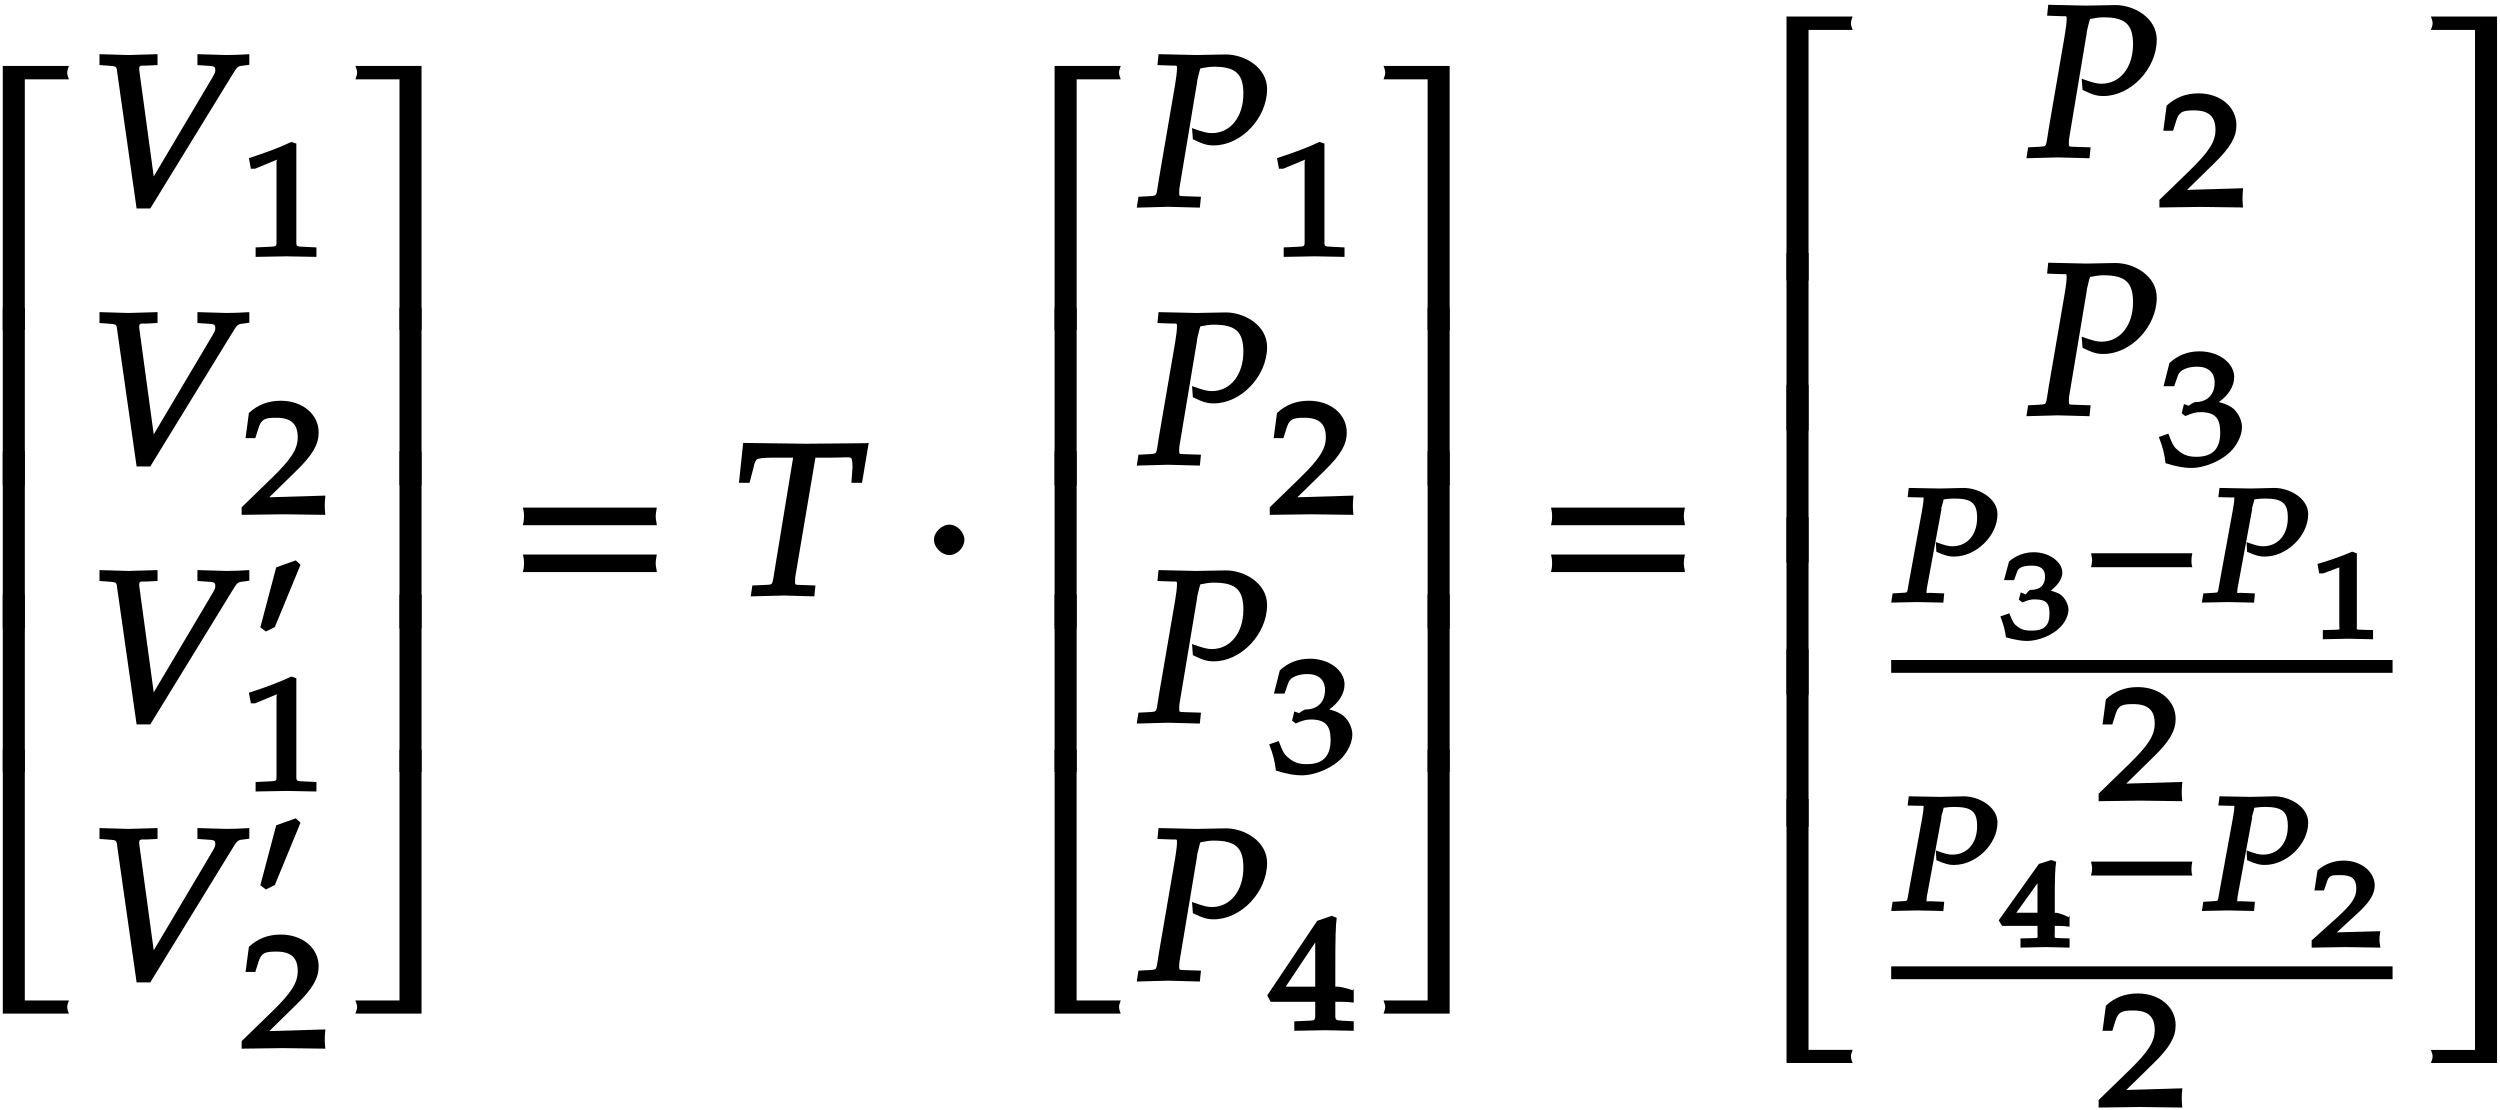
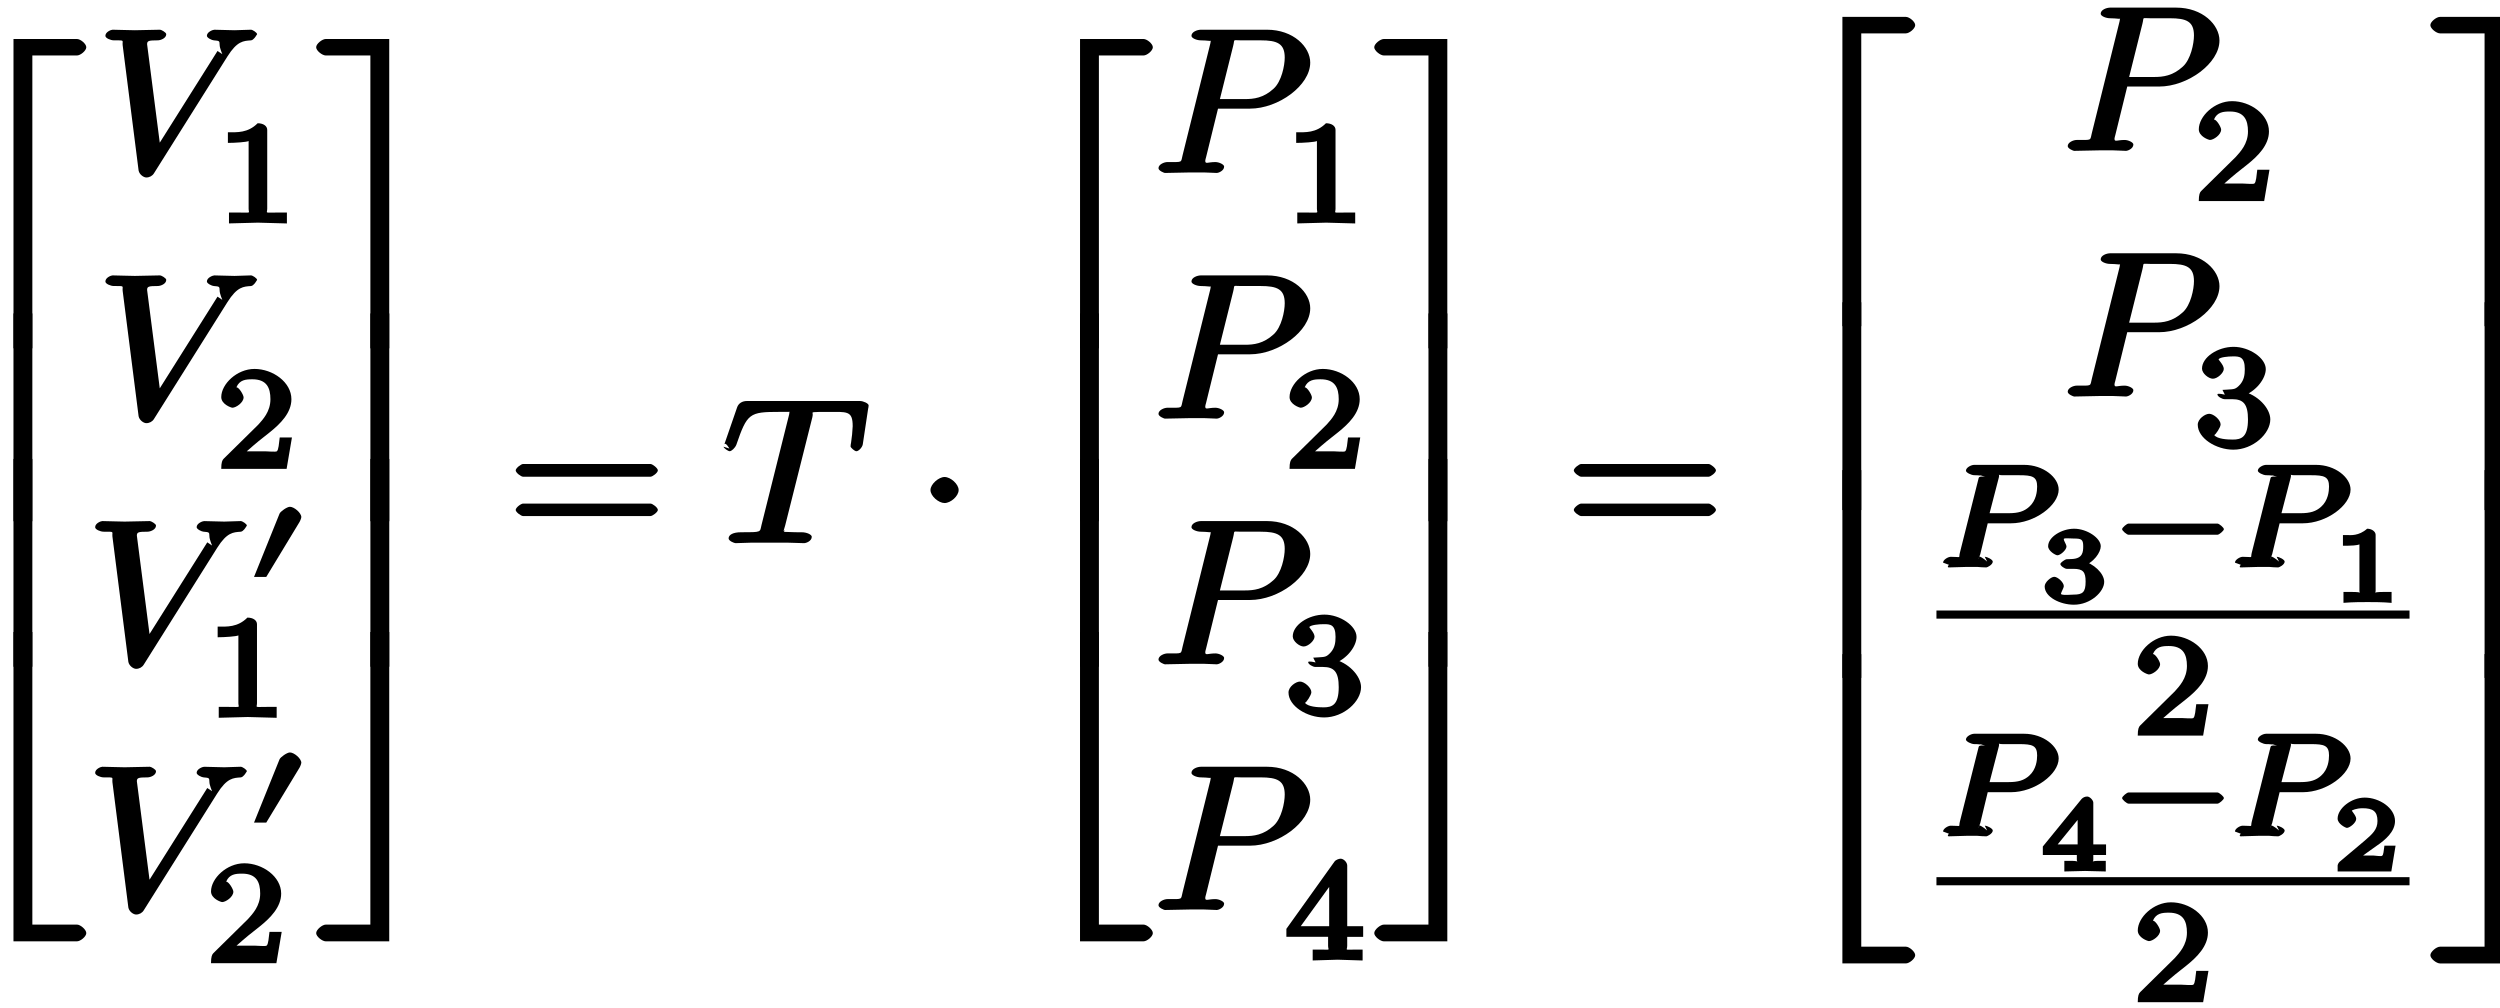
- <svg xmlns="http://www.w3.org/2000/svg" xmlns:xlink="http://www.w3.org/1999/xlink" width="187px" height="83px" viewBox="0 0 140 62">
+ <svg xmlns="http://www.w3.org/2000/svg" xmlns:xlink="http://www.w3.org/1999/xlink" width="196" height="79px" viewBox="0 0 147 59">
  <defs>
    <symbol overflow="visible" id="a">
-       <path d="M5.078-14.781H1.562V0h1.235v-14.031h2.469c-.079-.203-.094-.281-.094-.375 0-.078.016-.172.094-.375zm0 0" />
+       <path d="M7.922-17.703c0-.203-.344-.485-.547-.485H3.641V0H4.75v-17.219h2.625c.203 0 .547-.281.547-.484zm0 0" />
    </symbol>
    <symbol overflow="visible" id="b">
-       <path d="M2.672-9.938h-1.11V0h1.235v-9.938zm0 0" />
+       <path d="M4.75-.125v-12.094H3.64V0h1.11zm0 0" />
    </symbol>
    <symbol overflow="visible" id="c">
-       <path d="M5.219-.125a.648.648 0 01-.047-.25c0-.078.016-.156.094-.36h-2.47V-14.78H1.564V0h3.703zm0 0" />
+       <path d="M7.922-.484c0-.204-.344-.5-.547-.5H4.75v-17.203H3.64V0h3.735c.203 0 .547-.281.547-.484zm0 0" />
    </symbol>
    <symbol overflow="visible" id="d">
-       <path d="M9.14-8.063v-.484c-.515.031-.89.047-1.28.047l-1.626-.047v.61l.454.03c.453.032.546.016.546.25 0 .126-.015.157-.156.407L3.594-1.375l.25.094-.86-6.313c-.046-.36.047-.312.375-.312L4-7.938v-.609L2.375-8.5.75-8.547v.61l.438.03c.53.048.515 0 .562.438L2.828.094h.766l4.562-7.438c.297-.468.297-.531.64-.562l.345-.047zm0 0" />
+       <path d="M9.39-8.156c0-.094-.265-.266-.359-.266-.312 0-.656.031-.969.031-.406 0-.812-.03-1.187-.03-.078 0-.438.124-.438.358 0 .126.313.266.407.266.312.031.343.016.343.266 0 .187.157.547.157.547l-.282-.188-3.671 5.828.343.094-.812-6.313c0-.203.078-.234.625-.234.172 0 .5-.125.5-.36 0-.109-.297-.265-.36-.265-.484 0-1 .031-1.484.031-.219 0-.453-.015-.656-.015-.219 0-.453-.016-.656-.016-.079 0-.422.125-.422.36 0 .14.312.265.5.265.672 0 .484-.016.515.281L2.422-.14c.047.235.297.407.453.407.188 0 .36-.094.453-.25l4.313-6.86c.578-.922.953-.922 1.39-.953.156-.016.297-.266.297-.266zm0 0" />
    </symbol>
    <symbol overflow="visible" id="h">
-       <path d="M4.656-.125v-14.656H.953c.078.203.094.297.094.375 0 .094-.016.172-.094.375h2.469V0h1.234zm0 0" />
+       <path d="M4.328-.125v-18.063H.594c-.203 0-.563.282-.563.485s.36.484.563.484h2.625V0h1.11zm0 0" />
    </symbol>
    <symbol overflow="visible" id="i">
-       <path d="M4.656-.125v-9.813H3.422V0h1.234zm0 0" />
+       <path d="M4.14-12.219H3.22V0h1.11v-12.219zm0 0" />
    </symbol>
    <symbol overflow="visible" id="j">
-       <path d="M4.656-.125v-14.656H3.422V-.734H.953c.078.203.094.28.094.359 0 .094-.016.172-.094.375h3.703zm0 0" />
+       <path d="M4.328-.125v-18.063h-1.11V-.983H.595c-.203 0-.563.296-.563.5 0 .203.36.484.563.484h3.734zm0 0" />
    </symbol>
    <symbol overflow="visible" id="k">
-       <path d="M8.266-4.078a1.419 1.419 0 01-.047-.36c0-.109.015-.234.062-.484h-7.5c.063.25.063.375.063.484 0 .125 0 .235-.063.5h7.5zm0 2.625a1.332 1.332 0 01-.047-.36c0-.109.015-.234.062-.484h-7.5c.063.25.063.375.063.485 0 .125 0 .25-.063.5h7.5zm0 0" />
+       <path d="M8.828-4.281c0-.125-.312-.375-.437-.375H.906c-.125 0-.437.25-.437.375 0 .14.312.375.437.375h7.485c.125 0 .437-.235.437-.375zm0 2.328c0-.14-.312-.375-.437-.375H.906c-.125 0-.437.234-.437.375 0 .125.312.36.437.36h7.485c.125 0 .437-.235.437-.36zm0 0" />
    </symbol>
    <symbol overflow="visible" id="l">
-       <path d="M7.594-8.531L4.219-8.5l-3.5-.047-.235 2.235h.594l.219-.844c.047-.266.11-.36.172-.453.078-.079.437-.11.875-.11h1.172l-1 6.094c-.188 1.094-.079 1-.563 1.031l-.719.031-.093.61L3 0l1.703.047.063-.61-.844-.03c-.313-.016-.297.015-.297-.235 0-.11 0-.156.047-.422l1.094-6.469h.765c.938 0 1.219-.078 1.266.063.031.11.047.328.047.453l-.063.89h.594l.375-2.234zm0 0" />
+       <path d="M8.61-8.094c0-.125-.313-.265-.516-.265h-6.64c-.282 0-.5.14-.579.375l-.75 2.171c.078-.14.297.25.297.25l-.344-.109c0 .078.266.266.36.266.109 0 .312-.188.39-.375.64-1.86.766-1.938 2.531-1.938h.47c.327 0 .124-.093.124.016 0 .062-.031.203-.047.25L2.312-1.078c-.109.437.047.437-1.218.437-.438 0-.719.141-.719.36 0 .156.344.281.406.281.328 0 .672-.031.985-.031H3.78c.344 0 .703.031 1.031.031.125 0 .454-.125.454-.375 0-.125-.282-.266-.594-.266-.297 0-.453 0-.766-.015-.344-.031-.25.062-.25-.125l-.062.094s.062-.172.11-.36L5.296-7.39c.078-.328-.063-.265.078-.312.11-.016.5-.016.75-.016 1.219 0 1.547-.093 1.547.844a8.8 8.8 0 01-.094.953 1.387 1.387 0 00-.031.234c0 .063.234.282.344.282.125 0 .343-.219.375-.407l.312-2.078c.016-.046.031-.171.031-.203zm0 0" />
    </symbol>
    <symbol overflow="visible" id="m">
-       <path d="M2.516-3.125c0-.422-.407-.844-.844-.844-.422 0-.86.422-.86.844 0 .438.438.86.86.86.437 0 .844-.422.844-.86zm0 0" />
+       <path d="M2.484-3.125c0-.344-.468-.766-.828-.766-.343 0-.828.422-.828.766 0 .36.485.766.828.766.36 0 .828-.407.828-.766zm0 0" />
    </symbol>
    <symbol overflow="visible" id="n">
-       <path d="M7.234-6.594c0-1.218-1.265-1.937-2.312-1.937-.547 0-1.094.031-1.64.031l-2.126-.047-.062.61.812.03c.297 0 .282-.03.282.188 0 .172-.047.532-.11.907l-.89 5.187C1-.531 1.125-.641.64-.594l-.61.031-.093.61L1.688 0l1.78.047.063-.61-.922-.03c-.312-.016-.296.015-.296-.235 0-.11 0-.188.046-.422l.97-5.813-.032.094s.078-.343.14-.578c.016-.062.047-.172.063-.203.328-.063.516-.094.75-.094 1.219 0 1.656.39 1.656 1.516 0 1.281-.718 2.203-1.765 2.203-.266 0-.5-.063-1.11-.281l.047.625c.578.281.813.344 1.172.344 1.531 0 2.984-1.532 2.984-3.157zm0 0" />
+       <path d="M9.203-6.484c0-.922-.984-1.938-2.547-1.938H2.781c-.219 0-.562.125-.562.36 0 .14.312.265.547.265.156 0 .375.016.515.031.203.016.063-.078.063.063 0 .047-.016.078-.047.219L1.703-1.063c-.125.47.047.422-.89.422C.609-.64.28-.5.28-.28c0 .156.344.281.375.281l1.516-.031h.765c.266 0 .532.031.782.031.078 0 .422-.125.422-.375 0-.125-.297-.266-.516-.266-.453 0-.594.141-.594-.078 0-.062.031-.125.047-.203l.703-2.86h1.875c1.688 0 3.547-1.374 3.547-2.702zm-1.5-.297c0 .468-.187 1.406-.656 1.828-.594.547-1.172.61-1.688.61H3.891l.78-3.126c.11-.422-.062-.328.454-.328h1.156c.985 0 1.422.188 1.422 1.016zm0 0" />
    </symbol>
    <symbol overflow="visible" id="e">
-       <path d="M4.266-.11V-.5l-.657-.031c-.515-.031-.468.015-.468-.453v-5.329l-.282-.093c-.625.297-1.312.562-2.375.906l.11.594h.234l1.25-.516.031-.016c.047 0-.078-.046-.078.172v4.282c0 .468.047.421-.469.453L.86-.5v.531L2.594 0l1.672.031zm0 0" />
+       <path d="M4.172-.156v-.469H3.64c-.829 0-.625.063-.625-.219v-4.64c0-.235-.235-.391-.563-.391-.578.578-1.203.531-1.75.531v.625c.406 0 1.11-.047 1.219-.11v3.985c0 .281.203.219-.625.219H.766v.64L2.469-.03l1.703.047zm0 0" />
    </symbol>
    <symbol overflow="visible" id="f">
-       <path d="M4.75-.11c-.016-.187-.016-.265-.016-.39s0-.203.032-.547l-3.141.094 1.5-1.469c.938-.906 1.266-1.5 1.266-2.156 0-1.016-.891-1.781-2.125-1.781-.688 0-1.282.218-1.782.687L.297-4.266h.547l.172-.546c.156-.516.359-.594 1-.594.828 0 1.203.343 1.203 1.093 0 .657-.36 1.22-1.453 2.282L.078-.391v.422L2.391 0l2.375.031zm0 0" />
+       <path d="M4.234-1.844H3.75c-.047.344-.063.735-.172.813-.062.047-.562 0-.687 0H1.812c.563-.5.86-.735 1.36-1.125.625-.5 1.265-1.14 1.265-1.938 0-1-1.093-1.781-2.171-1.781-1.032 0-1.954.89-1.954 1.656 0 .422.579.625.657.625.203 0 .656-.297.656-.61 0-.14-.266-.593-.422-.593.188-.437.547-.469.938-.469.843 0 1.062.5 1.062 1.172 0 .735-.453 1.203-.719 1.5l-2.03 2C.374-.516.311-.39.311 0h3.844l.313-1.844zm0 0" />
    </symbol>
    <symbol overflow="visible" id="g">
-       <path d="M2.594-4.672l-.203-.187-1.094.39-.89 3.36.312.234.5-.25 1.437-3.484zm0 0" />
+       <path d="M3.063-4.313c0-.25-.422-.609-.672-.609-.172 0-.563.281-.61.406l-1.5 3.72H1L2.922-3.97c.047-.062.14-.265.14-.344zm0 0" />
    </symbol>
    <symbol overflow="visible" id="o">
-       <path d="M4.703-2.11c0-.421-.25-.89-.594-1.124a2.225 2.225 0 00-.703-.282c.531-.375.86-.875.86-1.406 0-.781-.86-1.437-1.938-1.437-.64 0-1.203.203-1.687.656L.312-4.406h.594l.219-.625c.11-.297.563-.469 1.063-.469.624 0 .984.328.984.89 0 .673-.406 1.094-1.094 1.094-.078 0-.36.204-.36.204l-.265-.094-.125.515.203.157c.407-.172.594-.22.844-.22.813 0 1.11.329 1.11 1.142 0 .906-.422 1.359-1.329 1.359-.437 0-.719-.094-1.015-.344C.906-.984.828-1.094.578-1.75l-.531.188c.234.609.312.937.375 1.468C1.078.11 1.5.172 1.859.172c.782 0 1.766-.422 2.297-1.016.328-.375.547-.86.547-1.265zm0 0" />
+       <path d="M4.516-1.61c0-.656-.75-1.468-1.672-1.656v.313c.89-.313 1.406-1.094 1.406-1.61 0-.656-.969-1.312-1.89-1.312-.938 0-1.86.61-1.86 1.281 0 .282.39.594.64.594.266 0 .641-.344.641-.578 0-.25-.375-.578-.297-.578.094-.11.532-.157.844-.157.375 0 .688.016.688.75 0 .344-.047.625-.266.891-.281.313-.36.281-.781.313-.203.015-.235.015-.266.015l.14.281s-.437-.109-.437-.015c0 .125.282.281.422.281h.453c.656 0 .922.297.922 1.188 0 1.046-.39 1.187-.89 1.187-.329 0-.922-.031-1.094-.266.078-.015.375-.453.375-.625 0-.265-.407-.625-.672-.625-.235 0-.672.297-.672.641C.25-.5 1.328.172 2.344.172 3.5.172 4.516-.766 4.516-1.61zm0 0" />
    </symbol>
    <symbol overflow="visible" id="p">
-       <path d="M4.781-.11V-.5l-.61-.031c-.468-.031-.421-.016-.421-.531v-.532c.422 0 .625 0 1.031.047v-.781l-.047.094s-.562-.204-.875-.204H3.75V-3.53c0-1.578.016-2.328.078-2.766l-.281-.11-.813.282-2.796 4.172.187.36h2.5v.53c0 .516.047.516-.422.532l-.75.031v.531L3.172 0l1.61.031zm-2-2.328H.97L2.89-5.312l-.266-.094v2.968zm0 0" />
+       <path d="M4.64-1.531V-2h-.937v-3.563c0-.187-.203-.406-.39-.406-.094 0-.282.063-.36.172L.125-1.844v.469h2.453v.531c0 .281.203.219-.469.219h-.437v.64L3.14-.03l1.468.047v-.641h-.437c-.672 0-.469.063-.469-.219v-.531h.938zM2.845-2H.969l2.015-2.781-.343-.125V-2zm0 0" />
    </symbol>
    <symbol overflow="visible" id="q">
-       <path d="M5.953-4.922c0-.89-1.047-1.469-1.89-1.469-.454 0-.891.032-1.329.032l-1.75-.032-.062.516.703.016c.234.015.188-.047.188.109 0 .125-.047.406-.094.672l-.703 3.844c-.157.796-.032.687-.407.718l-.53.032L0 .03 1.453 0l1.469.031.047-.515-.781-.032c-.25 0-.204.063-.204-.125 0-.078.016-.14.047-.312l.797-4.313-.047.094s.078-.281.125-.437c.016-.047.031-.141.031-.141.235-.031.391-.047.579-.047.984 0 1.296.25 1.296 1.078 0 .953-.546 1.594-1.39 1.594-.219 0-.406-.047-.922-.234l.031.546c.516.22.703.266.985.266 1.25 0 2.437-1.172 2.437-2.375zm0 0" />
+       <path d="M7.188-4.578c0-.703-.891-1.453-2.032-1.453H2.22c-.172 0-.485.156-.485.343 0 .11.313.266.5.266.125 0 .157 0 .313.016.172.015-.031-.125-.031-.032l.359.11s-.36-.063-.39.062L1.374-.844c-.078.328.125.219-.531.219-.156 0-.453.172-.453.344l.343.125S.594 0 .734 0c.235 0 .844-.031 1.079-.031h.578c.171.015.375.031.546.031.047 0 .376-.156.376-.344 0-.11-.313-.281-.47-.281l.141.281s-.312-.281-.468-.297c-.188-.015.015.125.015.032l-.062.125s.062-.172.11-.297l.437-1.813h1.359c1.406 0 2.813-1.062 2.813-1.984zM5.921-4.75c0 .266-.047.813-.469 1.188-.297.265-.625.374-1.219.374H3.125l.547-2.109c.062-.25-.14-.125.219-.125h.968c.782 0 1.063.078 1.063.672zm0 0" />
    </symbol>
    <symbol overflow="visible" id="s">
-       <path d="M6.156-2.078c-.015-.094-.015-.172-.015-.266 0-.094 0-.172.046-.39H.516c.046.218.062.296.062.39 0 .094-.015.172-.062.39h5.671zm0 0" />
+       <path d="M6.25-2.25c0-.094-.281-.328-.375-.328H.641c-.094 0-.375.234-.375.328s.28.328.375.328h5.234c.094 0 .375-.234.375-.328zm0 0" />
    </symbol>
    <symbol overflow="visible" id="r">
-       <path d="M3.86-1.625c0-.313-.22-.703-.485-.875-.203-.11-.484-.203-.875-.266l.11.266c.624-.422.906-.828.906-1.203 0-.594-.735-1.14-1.594-1.14-.516 0-.984.171-1.39.515L.25-3.281h.563L1-3.797c.094-.219.406-.297.813-.297.5 0 .734.203.734.61 0 .5-.281.75-.828.75-.063 0-.25.25-.25.25l-.282-.11-.109.406.203.157c.328-.14.469-.172.672-.172.656 0 .844.203.844.797 0 .672-.297.953-1 .953-.36 0-.563-.047-.797-.234C.812-.829.766-.875.547-1.422l-.5.172c.187.5.25.734.312 1.172.563.156.907.203 1.188.203.625 0 1.437-.328 1.86-.781.265-.266.452-.656.452-.969zm0 0" />
+       <path d="M3.781-1.219c0-.5-.625-1.093-1.312-1.25v.36c.719-.235 1.11-.86 1.11-1.204 0-.484-.813-1.03-1.563-1.03-.735 0-1.532.484-1.532 1.03 0 .282.438.532.547.532.172 0 .532-.313.532-.516 0-.14-.266-.484-.11-.469.031-.03.422 0 .547 0 .438 0 .547.047.547.454 0 .343-.031.718-.656.75-.172 0-.188.015-.344.015-.063.016-.344.188-.344.281 0 .11.266.282.375.282h.39c.563 0 .72.171.72.75 0 .625-.172.765-.704.765-.062 0-.64.047-.703-.015-.14.03.125-.344.125-.485 0-.219-.36-.547-.562-.547-.188 0-.563.313-.563.563C.281-.328 1.187.125 2 .125c.984 0 1.781-.766 1.781-1.344zm0 0" />
    </symbol>
    <symbol overflow="visible" id="t">
-       <path d="M3.516-.125v-.36L2.953-.5c-.422-.031-.344.063-.344-.281v-4l-.265-.094c-.5.219-1.047.422-1.938.688l.094.53h.219l1-.374h.031c.047 0-.125-.094-.125.062V-.78c0 .344.094.25-.328.281l-.594.016V.03L2.141 0l1.375.031zm0 0" />
+       <path d="M3.516-.172v-.453h-.5c-.641 0-.438.11-.438-.063v-3.296c0-.188-.219-.36-.5-.36-.484.438-1 .375-1.125.375H.656v.625h.297c.14 0 .531-.015.672-.078v2.735c0 .171.203.062-.422.062H.687v.64C1.235-.03 1.766-.03 2.11-.03c.344 0 .875 0 1.407.047zm0 0" />
    </symbol>
    <symbol overflow="visible" id="u">
-       <path d="M3.922-.125v-.36L3.39-.5c-.375-.031-.297.047-.297-.344v-.344c.297 0 .453 0 .828.047v-.64l-.047.11s-.484-.25-.734-.25h-.047v-.75c0-1.173.015-1.735.078-2.11l-.281-.094-.688.219L-.047-1.5l.188.313h1.984v.343c0 .39.078.328-.297.344l-.656.016V.03L2.578 0l1.344.031zM2.297-1.922H.937l1.47-2.047-.282-.11v2.157zm0 0" />
+       <path d="M3.89-1.156v-.438h-.75v-2.453c0-.14-.203-.36-.359-.36a.457.457 0 00-.328.141L.172-1.469v.5h2v.281c0 .188.203.063-.328.063h-.407V0l1.22-.031L3.874 0v-.625h-.406c-.531 0-.328.125-.328-.063v-.28h.75zm-1.468-.438H1.047l1.516-1.86-.344-.124v1.984zm0 0" />
    </symbol>
    <symbol overflow="visible" id="v">
-       <path d="M3.906-.125c-.031-.14-.031-.203-.031-.297 0-.094 0-.156.047-.469l-2.844.079.11.265 1.39-1.281c.75-.672 1.031-1.14 1.031-1.625 0-.766-.765-1.39-1.734-1.39-.563 0-1.047.187-1.469.546L.234-3.172h.532l.156-.453c.125-.39.234-.406.75-.406.656 0 .906.203.906.765 0 .5-.265.875-1.125 1.657L.078-.375v.406L1.968 0l1.954.031zm0 0" />
+       <path d="M3.531-1.516h-.437c-.047.297-.047.547-.14.594-.048.047-.407-.015-.5-.015H1.28l.14.312c.391-.297.845-.625 1.204-.875.531-.36 1.094-.844 1.094-1.469 0-.765-.922-1.375-1.781-1.375-.797 0-1.594.64-1.594 1.235 0 .312.469.546.547.546.156 0 .546-.296.546-.53 0-.22-.343-.516-.234-.5 0 0 .219-.126.61-.126.593 0 .875.172.875.75 0 .5-.297.766-.75 1.156L.468-.577a.397.397 0 00-.124.219V0H3.5l.25-1.516zm0 0" />
    </symbol>
  </defs>
-   <use xlink:href="#a" x="-1.407" y="18.404" />
-   <use xlink:href="#b" x="-1.407" y="27.105" />
-   <use xlink:href="#b" x="-1.407" y="35.133" />
-   <use xlink:href="#b" x="-1.407" y="43.161" />
-   <use xlink:href="#c" x="-1.407" y="56.692" />
-   <use xlink:href="#d" x="4.822" y="11.512" />
-   <use xlink:href="#e" x="13.454" y="14.285" />
-   <use xlink:href="#d" x="4.822" y="25.957" />
-   <use xlink:href="#f" x="13.454" y="28.731" />
-   <use xlink:href="#d" x="4.822" y="40.403" />
-   <use xlink:href="#g" x="14.171" y="36.171" />
-   <use xlink:href="#e" x="13.454" y="44.223" />
-   <use xlink:href="#d" x="4.822" y="54.849" />
-   <use xlink:href="#g" x="14.171" y="50.616" />
-   <use xlink:href="#f" x="13.454" y="58.625" />
-   <use xlink:href="#h" x="18.95" y="18.404" />
-   <use xlink:href="#i" x="18.95" y="27.105" />
-   <use xlink:href="#i" x="18.95" y="35.133" />
-   <use xlink:href="#i" x="18.95" y="43.161" />
-   <use xlink:href="#j" x="18.95" y="56.692" />
-   <use xlink:href="#k" x="28.5" y="33.28" />
-   <use xlink:href="#l" x="40.898" y="33.28" />
-   <use xlink:href="#m" x="51.49" y="33.28" />
-   <use xlink:href="#a" x="57.495" y="18.404" />
-   <use xlink:href="#b" x="57.495" y="27.105" />
-   <use xlink:href="#b" x="57.495" y="35.133" />
-   <use xlink:href="#b" x="57.495" y="43.161" />
-   <use xlink:href="#c" x="57.495" y="56.692" />
-   <use xlink:href="#n" x="63.723" y="11.511" />
-   <use xlink:href="#e" x="71.028" y="14.285" />
-   <use xlink:href="#n" x="63.723" y="25.957" />
-   <use xlink:href="#f" x="71.028" y="28.731" />
-   <use xlink:href="#n" x="63.723" y="40.403" />
-   <use xlink:href="#o" x="71.028" y="43.177" />
-   <use xlink:href="#n" x="63.723" y="54.849" />
-   <use xlink:href="#p" x="71.028" y="57.623" />
-   <use xlink:href="#h" x="76.525" y="18.404" />
-   <use xlink:href="#i" x="76.525" y="27.105" />
-   <use xlink:href="#i" x="76.525" y="35.133" />
-   <use xlink:href="#i" x="76.525" y="43.161" />
-   <use xlink:href="#j" x="76.525" y="56.692" />
-   <use xlink:href="#k" x="86.074" y="33.28" />
-   <use xlink:href="#a" x="98.482" y="15.637" />
-   <use xlink:href="#b" x="98.482" y="24.035" />
-   <use xlink:href="#b" x="98.482" y="31.434" />
-   <use xlink:href="#b" x="98.482" y="38.832" />
-   <use xlink:href="#b" x="98.482" y="46.23" />
-   <use xlink:href="#c" x="98.482" y="59.459" />
-   <use xlink:href="#n" x="113.544" y="8.745" />
-   <use xlink:href="#f" x="120.848" y="11.518" />
-   <use xlink:href="#n" x="113.544" y="23.19" />
-   <use xlink:href="#o" x="120.848" y="25.964" />
-   <use xlink:href="#q" x="105.906" y="33.646" />
-   <use xlink:href="#r" x="111.975" y="35.699" />
-   <use xlink:href="#s" x="116.582" y="33.646" />
-   <use xlink:href="#q" x="123.306" y="33.646" />
-   <use xlink:href="#t" x="129.375" y="35.699" />
-   <path d="M105.906 37.25h28.078" fill="none" stroke-width=".717" stroke="#000" stroke-miterlimit="10" />
-   <use xlink:href="#f" x="117.445" y="44.766" />
-   <use xlink:href="#q" x="105.906" y="50.915" />
-   <use xlink:href="#u" x="111.975" y="52.967" />
-   <use xlink:href="#s" x="116.582" y="50.915" />
-   <use xlink:href="#q" x="123.306" y="50.915" />
-   <use xlink:href="#v" x="129.375" y="52.967" />
-   <path d="M105.906 54.406h28.078" fill="none" stroke-width=".717" stroke="#000" stroke-miterlimit="10" />
-   <use xlink:href="#f" x="117.445" y="61.923" />
-   <use xlink:href="#h" x="135.178" y="15.637" />
-   <use xlink:href="#i" x="135.178" y="24.035" />
-   <use xlink:href="#i" x="135.178" y="31.434" />
-   <use xlink:href="#i" x="135.178" y="38.832" />
+   <use xlink:href="#a" x="-2.848" y="20.356" />
+   <use xlink:href="#b" x="-2.848" y="30.524" />
+   <use xlink:href="#b" x="-2.848" y="39.079" />
+   <use xlink:href="#c" x="-2.848" y="55.225" />
+   <use xlink:href="#d" x="5.728" y="10.044" />
+   <use xlink:href="#e" x="12.698" y="12.997" />
+   <use xlink:href="#d" x="5.728" y="24.49" />
+   <use xlink:href="#f" x="12.698" y="27.443" />
+   <use xlink:href="#d" x="5.126" y="38.936" />
+   <use xlink:href="#g" x="14.655" y="34.596" />
+   <use xlink:href="#e" x="12.096" y="42.065" />
+   <use xlink:href="#d" x="5.126" y="53.382" />
+   <use xlink:href="#g" x="14.655" y="49.041" />
+   <use xlink:href="#f" x="12.096" y="56.511" />
+   <use xlink:href="#h" x="18.559" y="20.356" />
+   <use xlink:href="#i" x="18.559" y="30.524" />
+   <use xlink:href="#i" x="18.559" y="39.079" />
+   <use xlink:href="#j" x="18.559" y="55.225" />
+   <use xlink:href="#k" x="29.854" y="31.813" />
+   <use xlink:href="#l" x="42.467" y="31.813" />
+   <use xlink:href="#m" x="53.884" y="31.813" />
+   <use xlink:href="#a" x="59.865" y="20.356" />
+   <use xlink:href="#b" x="59.865" y="30.524" />
+   <use xlink:href="#b" x="59.865" y="39.079" />
+   <use xlink:href="#c" x="59.865" y="55.225" />
+   <use xlink:href="#n" x="67.839" y="10.044" />
+   <use xlink:href="#e" x="75.514" y="12.997" />
+   <use xlink:href="#n" x="67.839" y="24.49" />
+   <use xlink:href="#f" x="75.514" y="27.443" />
+   <use xlink:href="#n" x="67.839" y="38.936" />
+   <use xlink:href="#o" x="75.514" y="41.889" />
+   <use xlink:href="#n" x="67.839" y="53.382" />
+   <use xlink:href="#p" x="75.514" y="56.335" />
+   <use xlink:href="#h" x="80.774" y="20.356" />
+   <use xlink:href="#i" x="80.774" y="30.524" />
+   <use xlink:href="#i" x="80.774" y="39.079" />
+   <use xlink:href="#j" x="80.774" y="55.225" />
+   <use xlink:href="#k" x="92.07" y="31.813" />
+   <use xlink:href="#a" x="104.692" y="19.056" />
+   <use xlink:href="#b" x="104.692" y="29.867" />
+   <use xlink:href="#b" x="104.692" y="39.736" />
+   <use xlink:href="#c" x="104.692" y="56.524" />
+   <use xlink:href="#n" x="121.302" y="8.745" />
+   <use xlink:href="#f" x="128.978" y="11.698" />
+   <use xlink:href="#n" x="121.302" y="23.19" />
+   <use xlink:href="#o" x="128.978" y="26.144" />
+   <use xlink:href="#q" x="113.862" y="33.24" />
+   <use xlink:href="#r" x="119.946" y="35.307" />
+   <use xlink:href="#s" x="124.514" y="33.24" />
+   <use xlink:href="#q" x="131.025" y="33.24" />
+   <use xlink:href="#t" x="137.109" y="35.307" />
+   <path d="M113.863 36.012h27.817" fill="none" stroke-width=".478" stroke="#000" stroke-miterlimit="10" />
+   <use xlink:href="#f" x="125.389" y="43.127" />
+   <use xlink:href="#q" x="113.862" y="49.051" />
+   <use xlink:href="#u" x="119.946" y="51.118" />
+   <use xlink:href="#s" x="124.514" y="49.051" />
+   <use xlink:href="#q" x="131.025" y="49.051" />
+   <use xlink:href="#v" x="137.109" y="51.118" />
+   <path d="M113.863 51.691h27.817" fill="none" stroke-width=".478" stroke="#000" stroke-miterlimit="10" />
+   <use xlink:href="#f" x="125.389" y="58.806" />
+   <use xlink:href="#h" x="142.874" y="19.056" />
+   <use xlink:href="#i" x="142.874" y="29.867" />
  <g>
-     <use xlink:href="#i" x="135.178" y="46.23" />
+     <use xlink:href="#i" x="142.874" y="39.736" />
  </g>
  <g>
-     <use xlink:href="#j" x="135.178" y="59.459" />
+     <use xlink:href="#j" x="142.874" y="56.524" />
  </g>
</svg>
